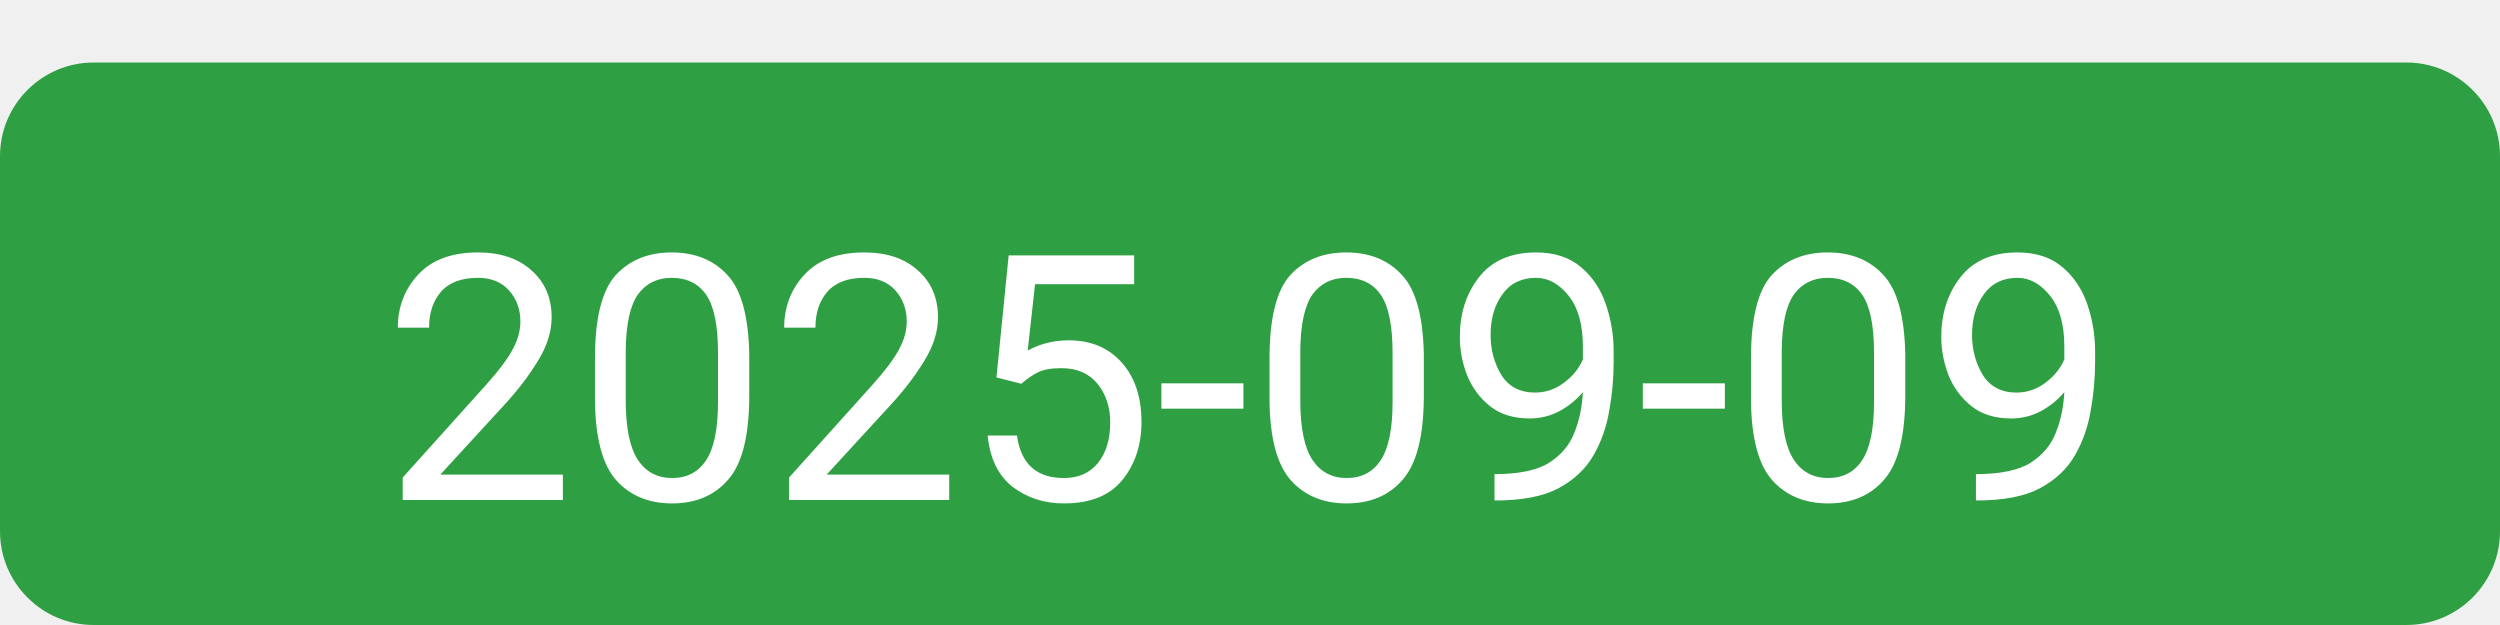
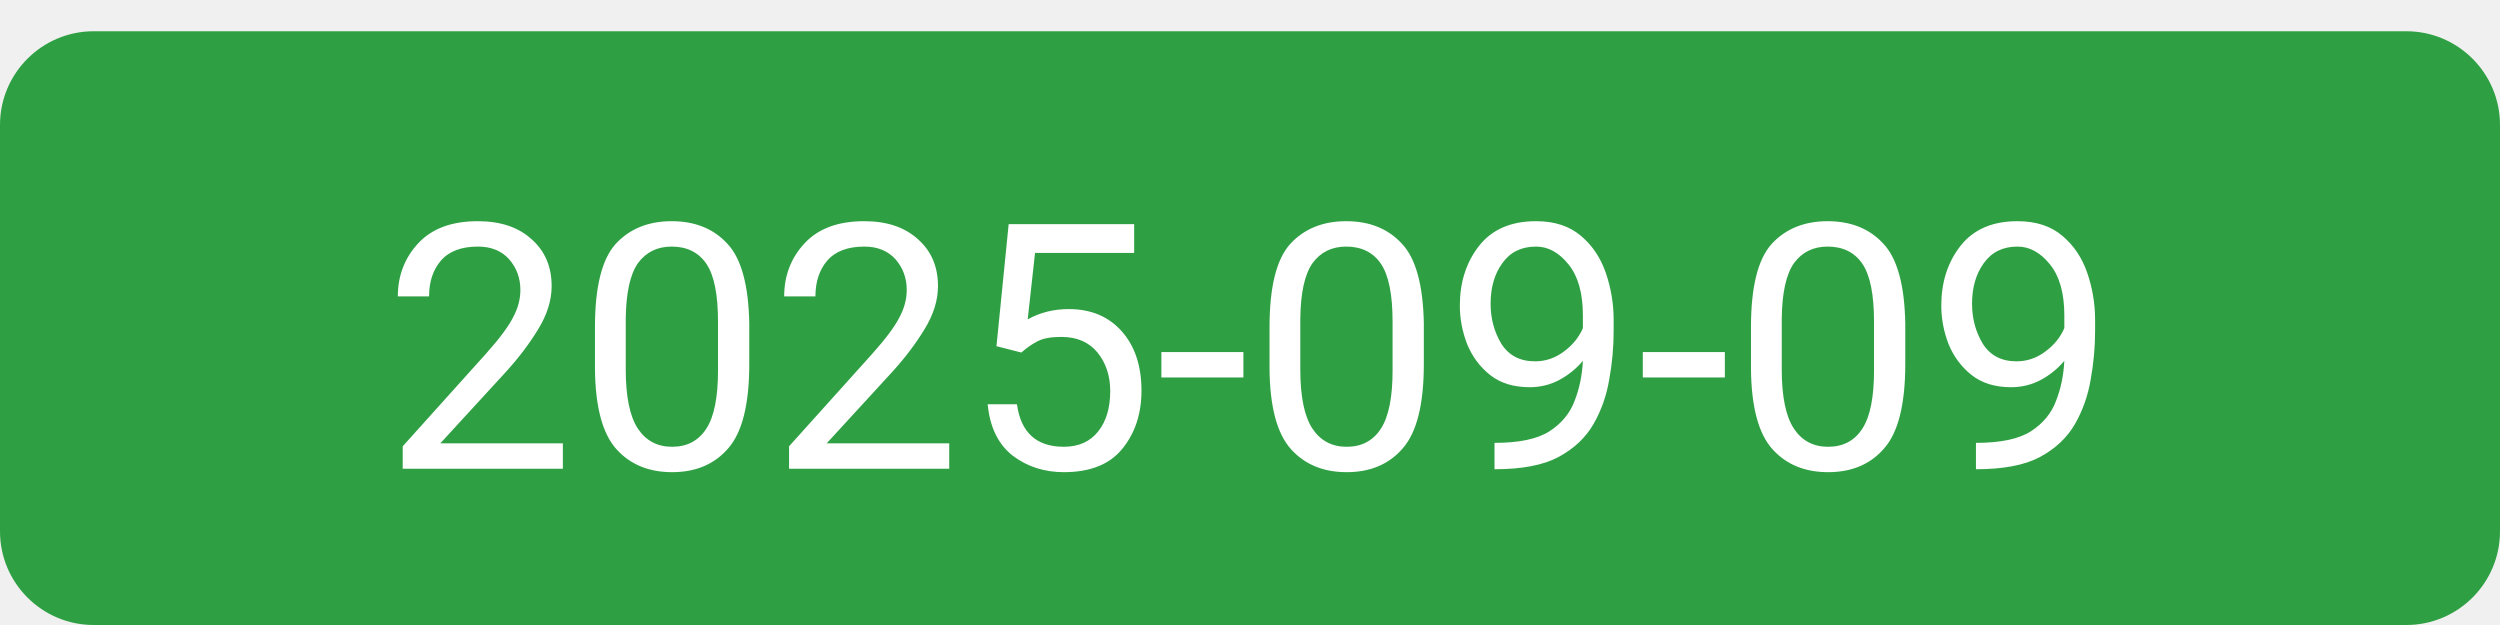
<svg xmlns="http://www.w3.org/2000/svg" viewBox="0 0 80 20" aria-hidden="true">
-   <g transform="translate(0,2)">
-     <rect x="0" y="0" width="80" height="18" rx="3" ry="3" fill="#2ea043" />
+   <g transform="translate(0,1)">
+     <rect x="0" y="0" width="80" height="19" rx="3" ry="3" fill="#2ea043" />
    <text x="40" y="14" text-anchor="middle" font-family="Roboto,ui-sans-serif,system-ui,-apple-system,Segoe UI,Roboto,sans-serif" font-size="11" fill="#fff">2025-09-09</text>
  </g>
</svg>
